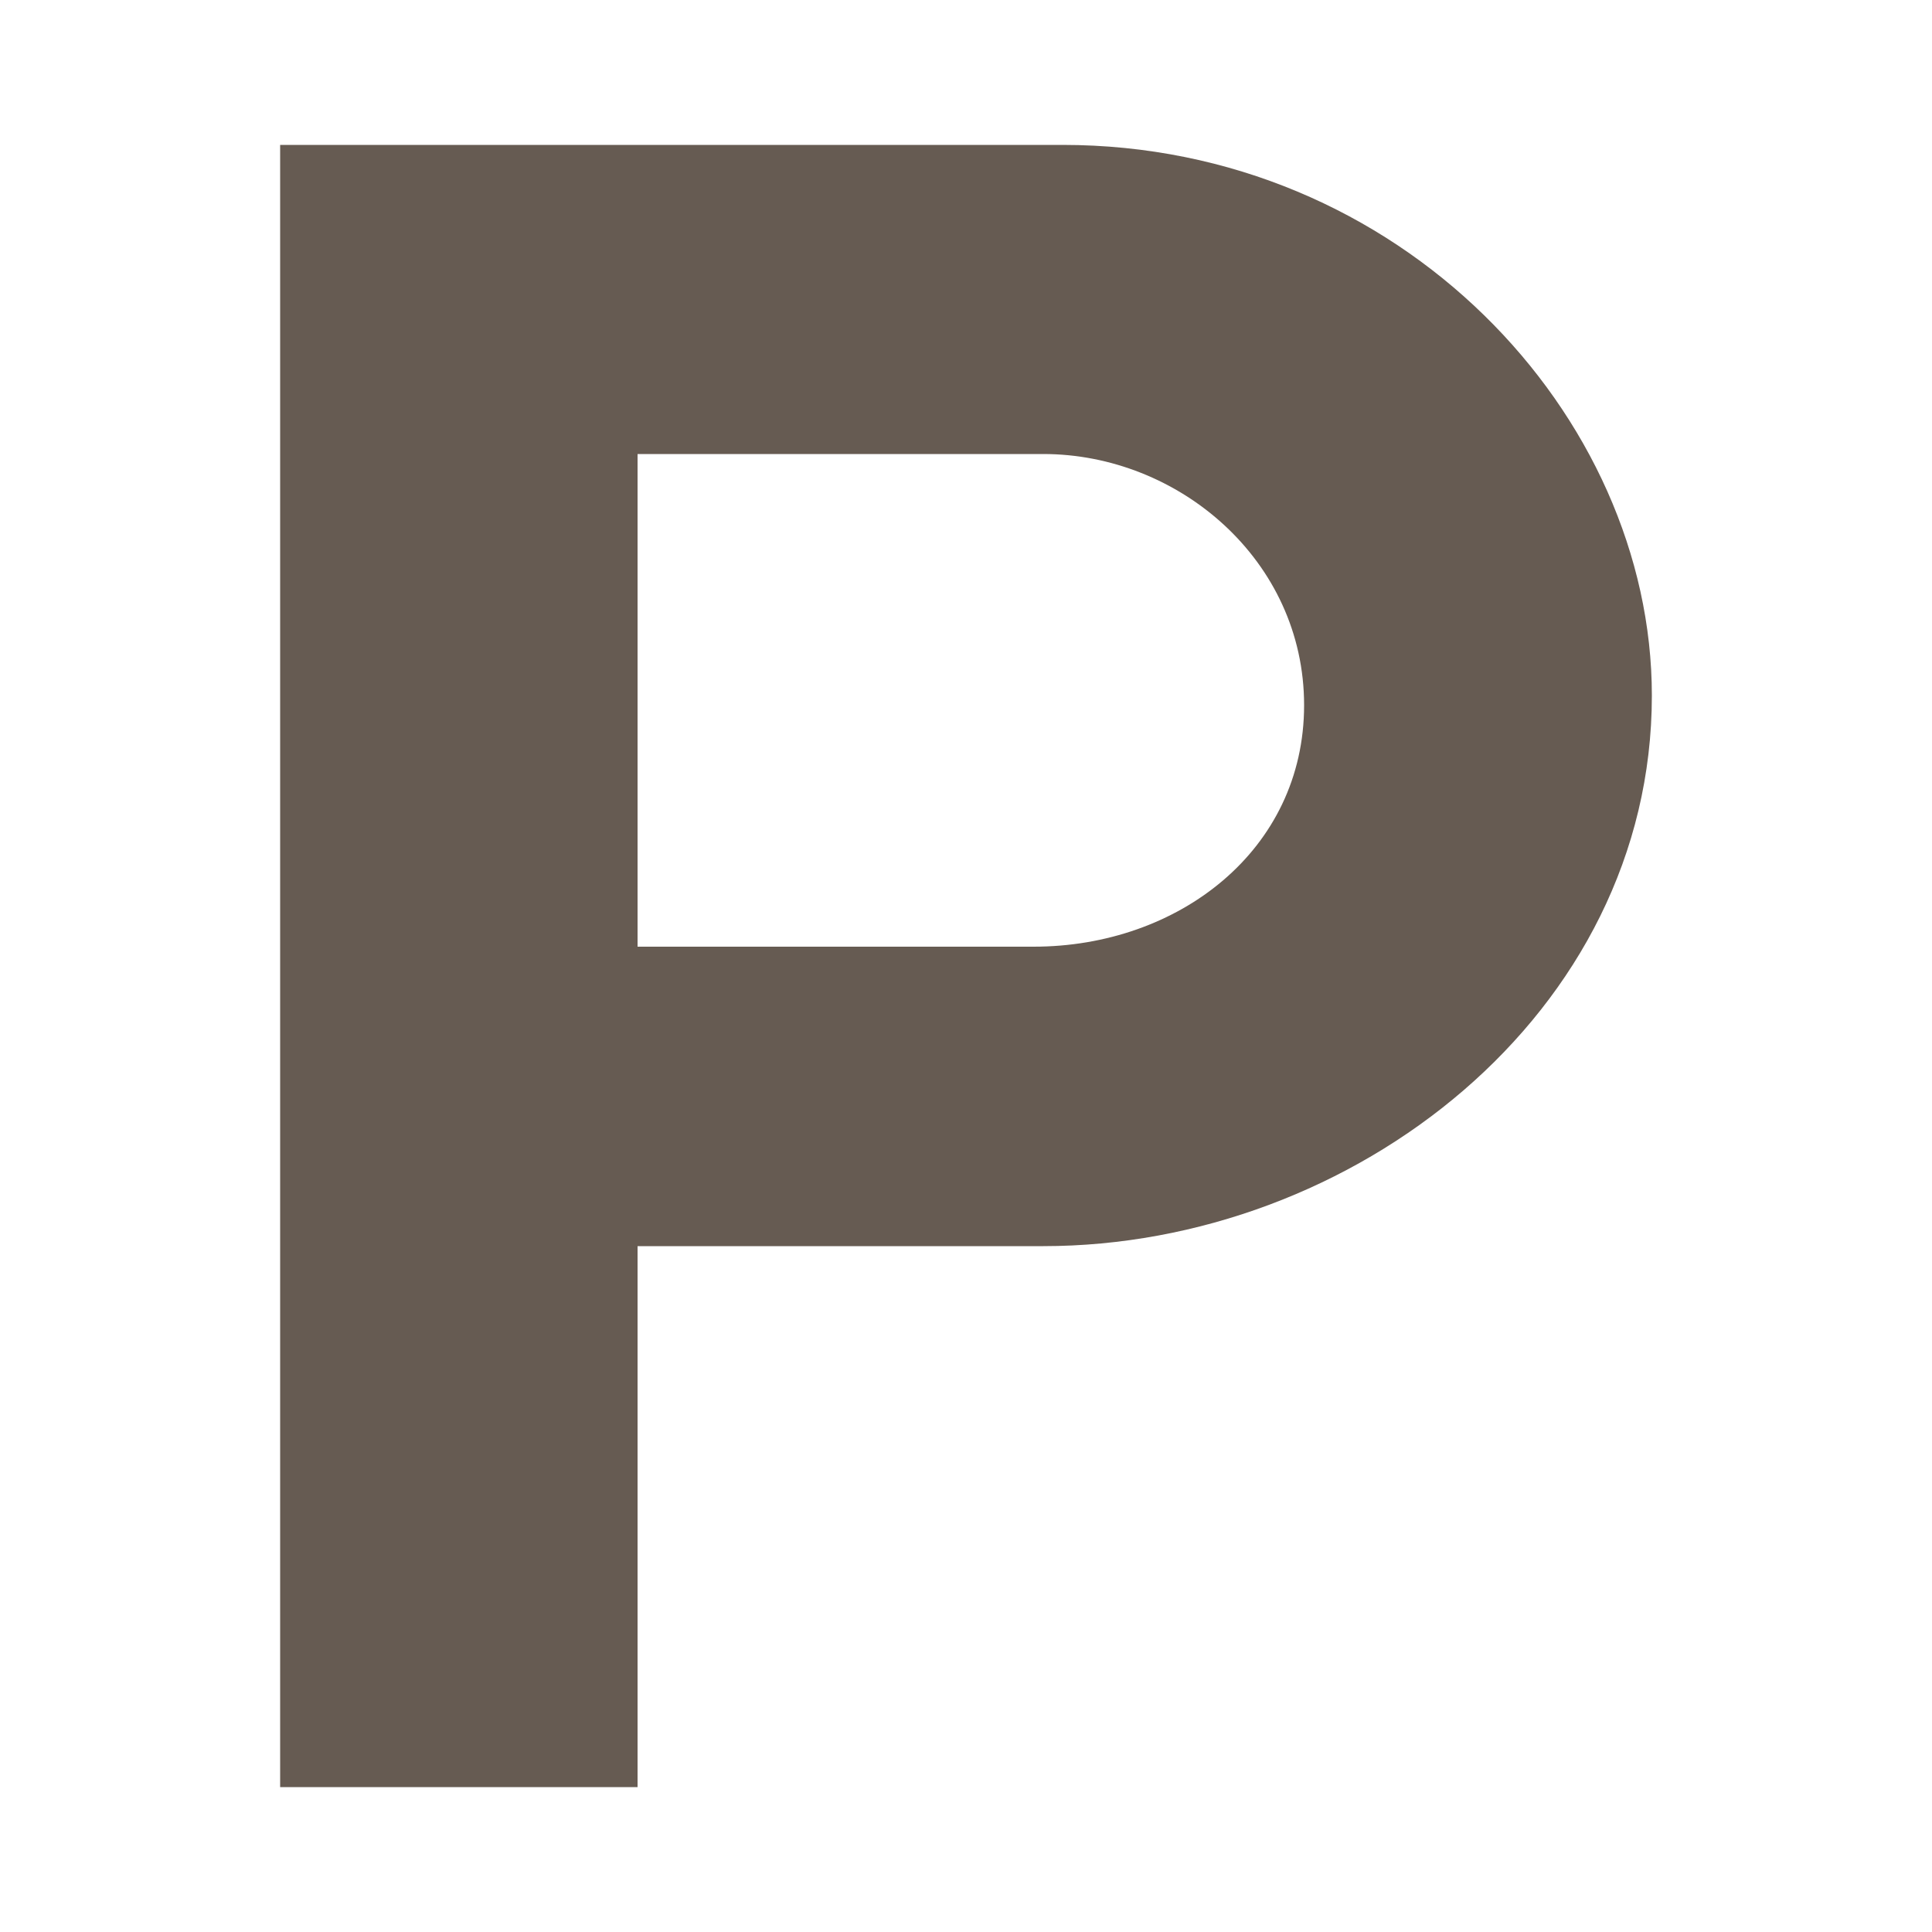
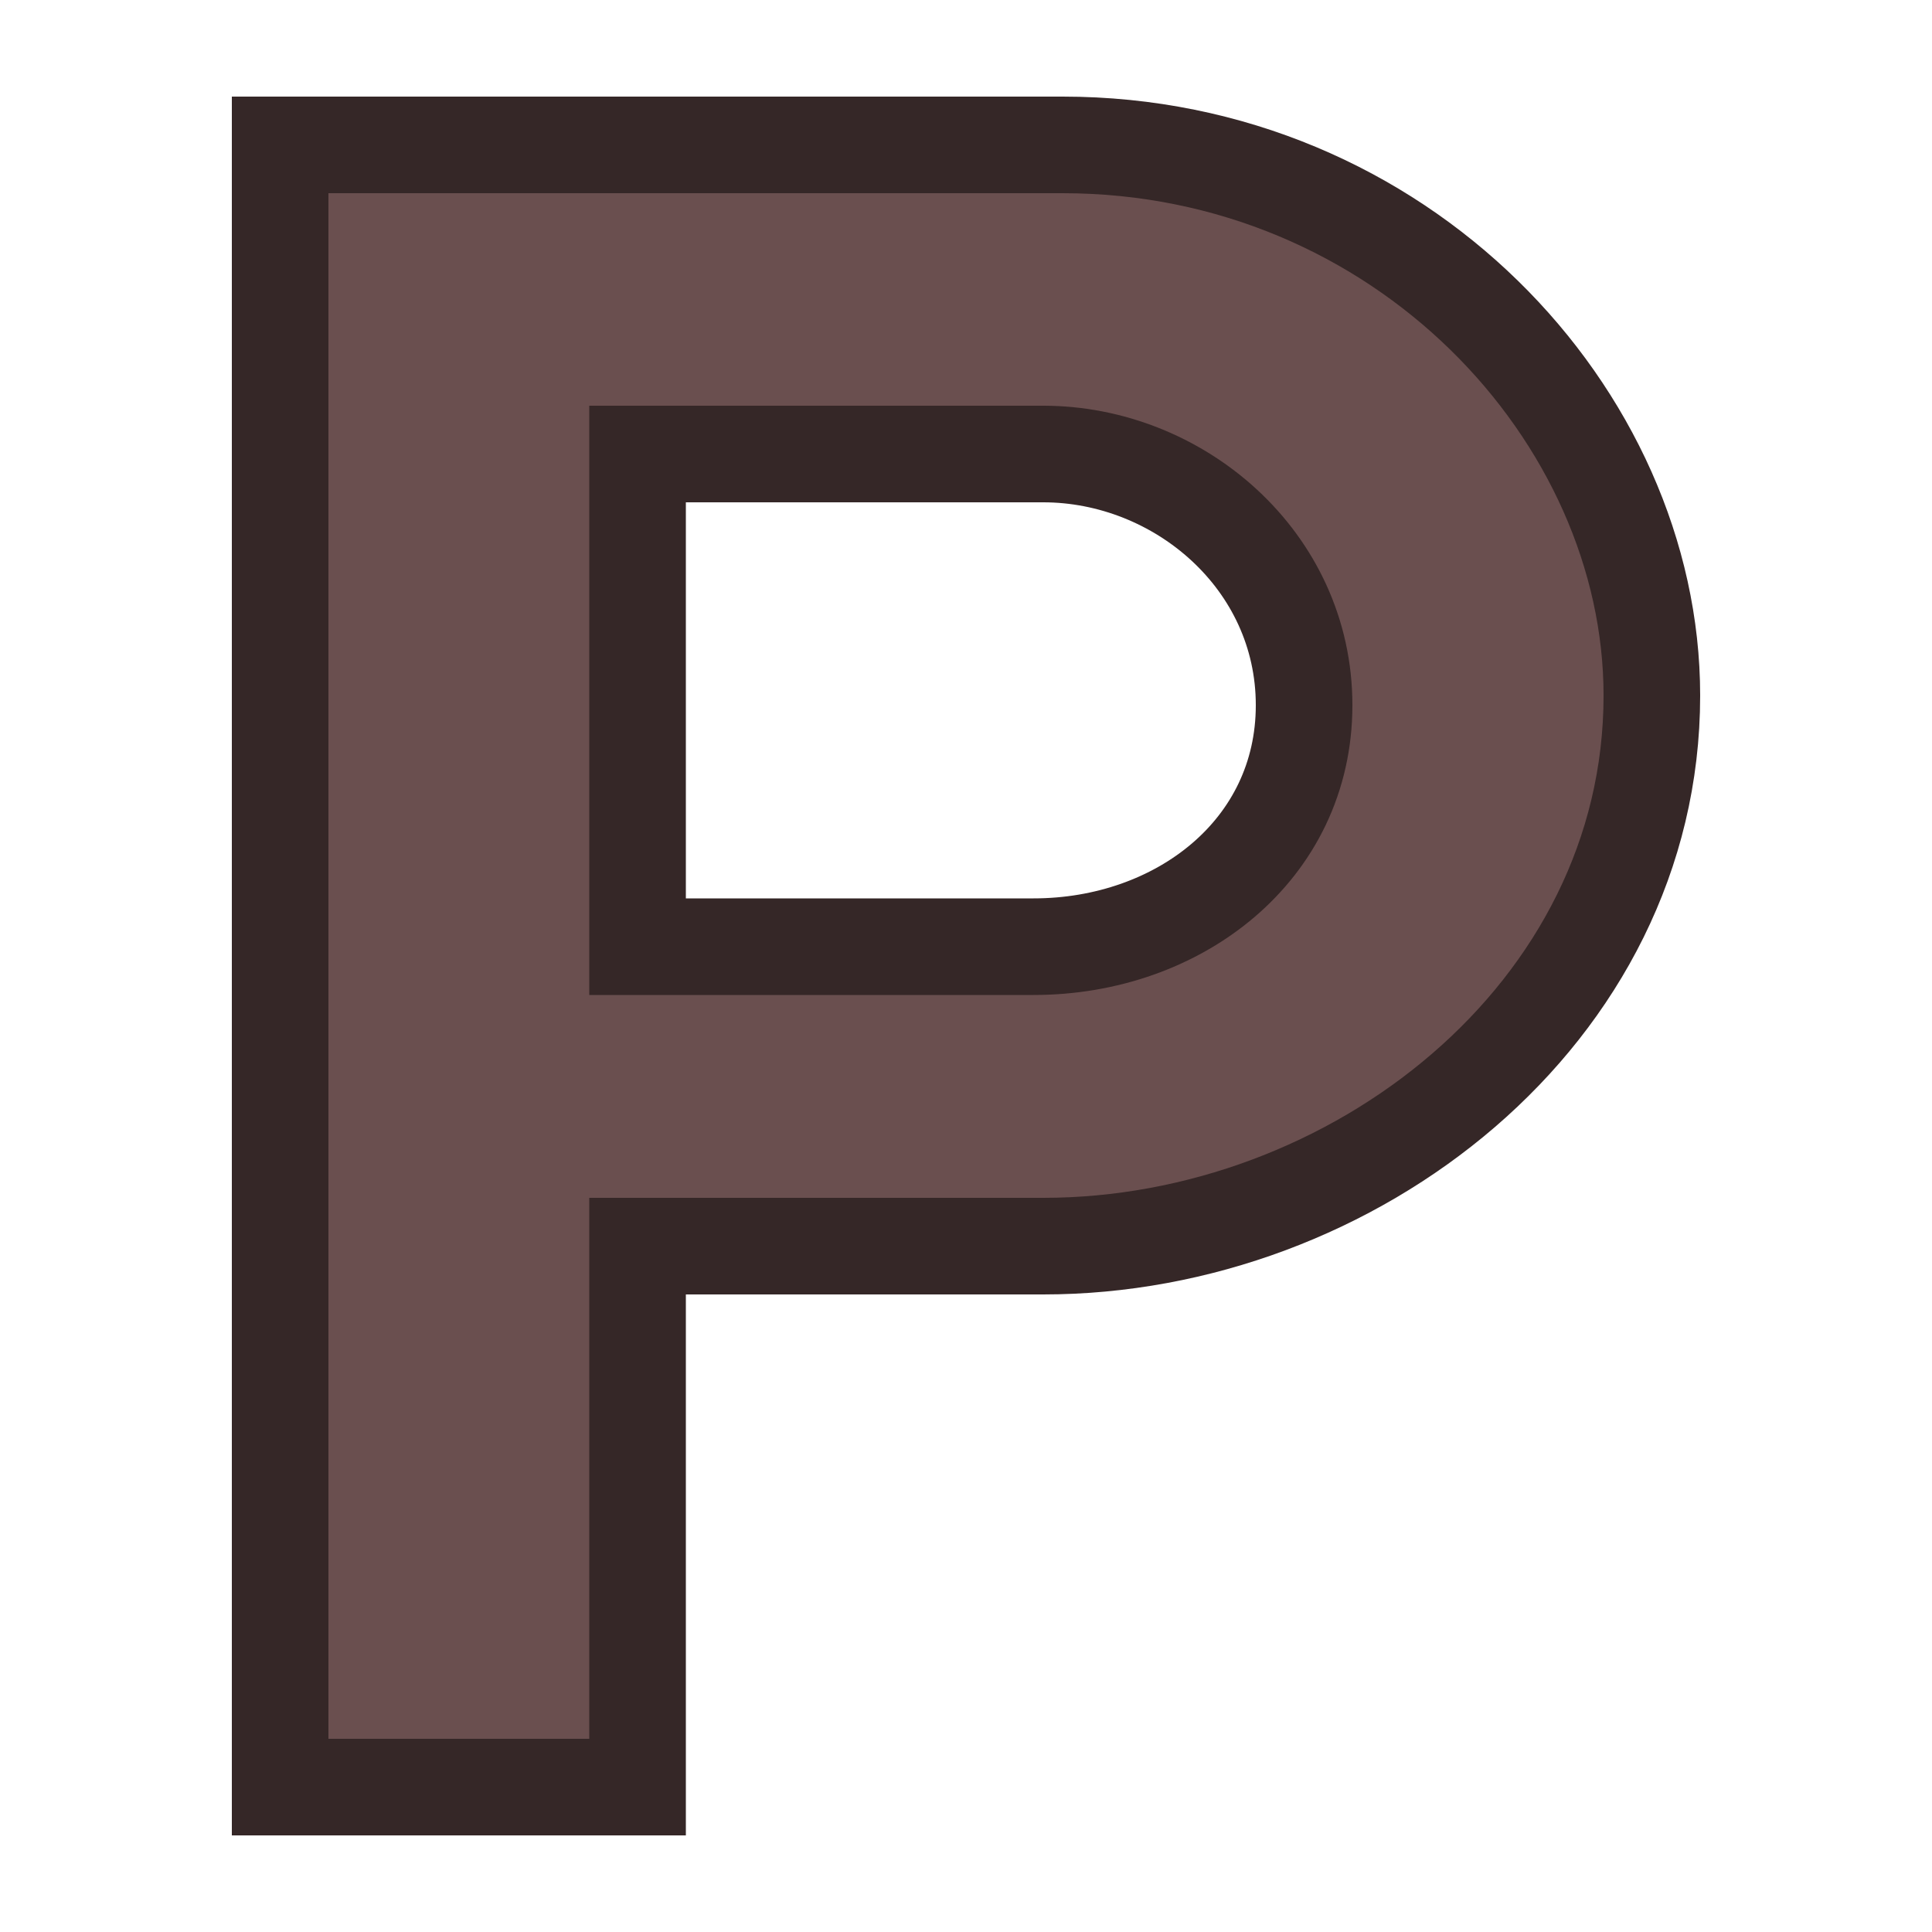
<svg xmlns="http://www.w3.org/2000/svg" version="1.1" id="Layer_1" x="0px" y="0px" viewBox="0 0 20 20" enable-background="new 0 0 20 20" xml:space="preserve">
-   <path fill="#665B52" d="M11,1.5H2.9v17h3.7v-5.6h4.2c3.2,0,6.3-2.4,6.3-5.7C17.1,4.3,14.5,1.5,11,1.5z M10.7,9.8H6.6V4.7h4.2  c1.4,0,2.7,1.1,2.7,2.6C13.5,8.8,12.2,9.8,10.7,9.8z" />
+   <path fill="#6a4f4f" stroke="#352727" stroke-width="1" d="M11,1.5H2.9v17h3.7v-5.6h4.2c3.2,0,6.3-2.4,6.3-5.7C17.1,4.3,14.5,1.5,11,1.5z M10.7,9.8H6.6V4.7h4.2  c1.4,0,2.7,1.1,2.7,2.6C13.5,8.8,12.2,9.8,10.7,9.8z" />
</svg>
